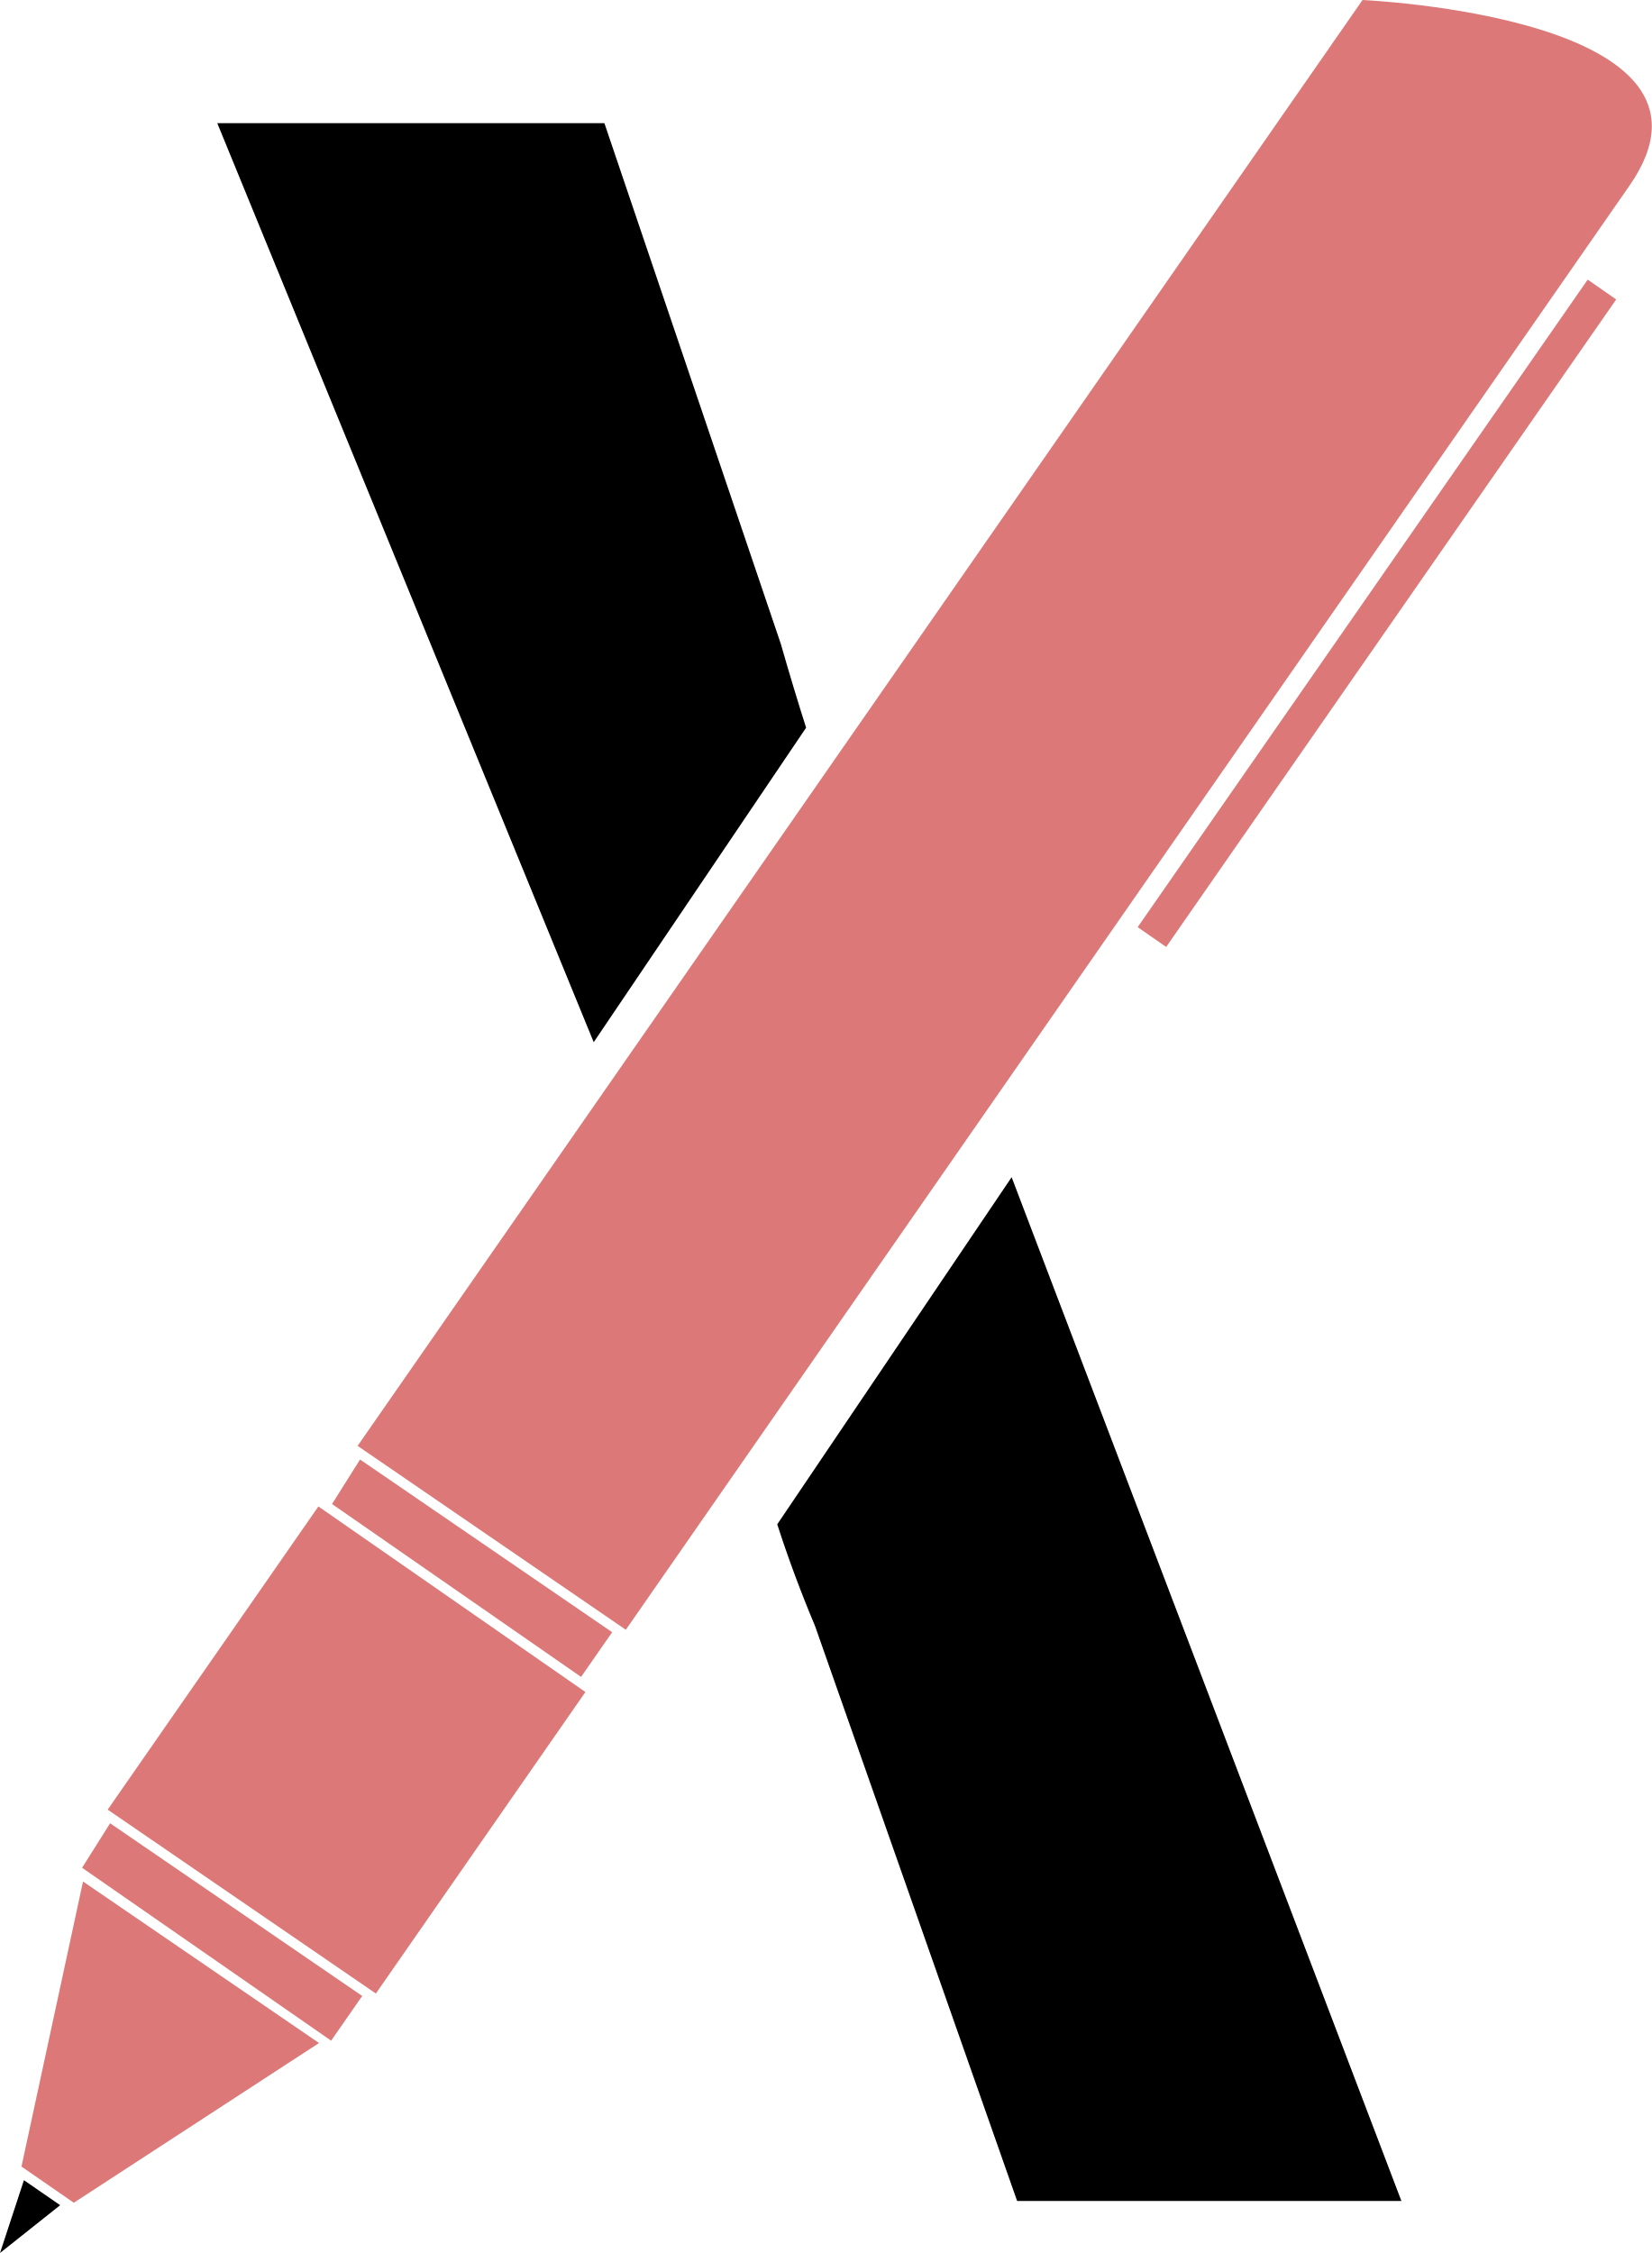
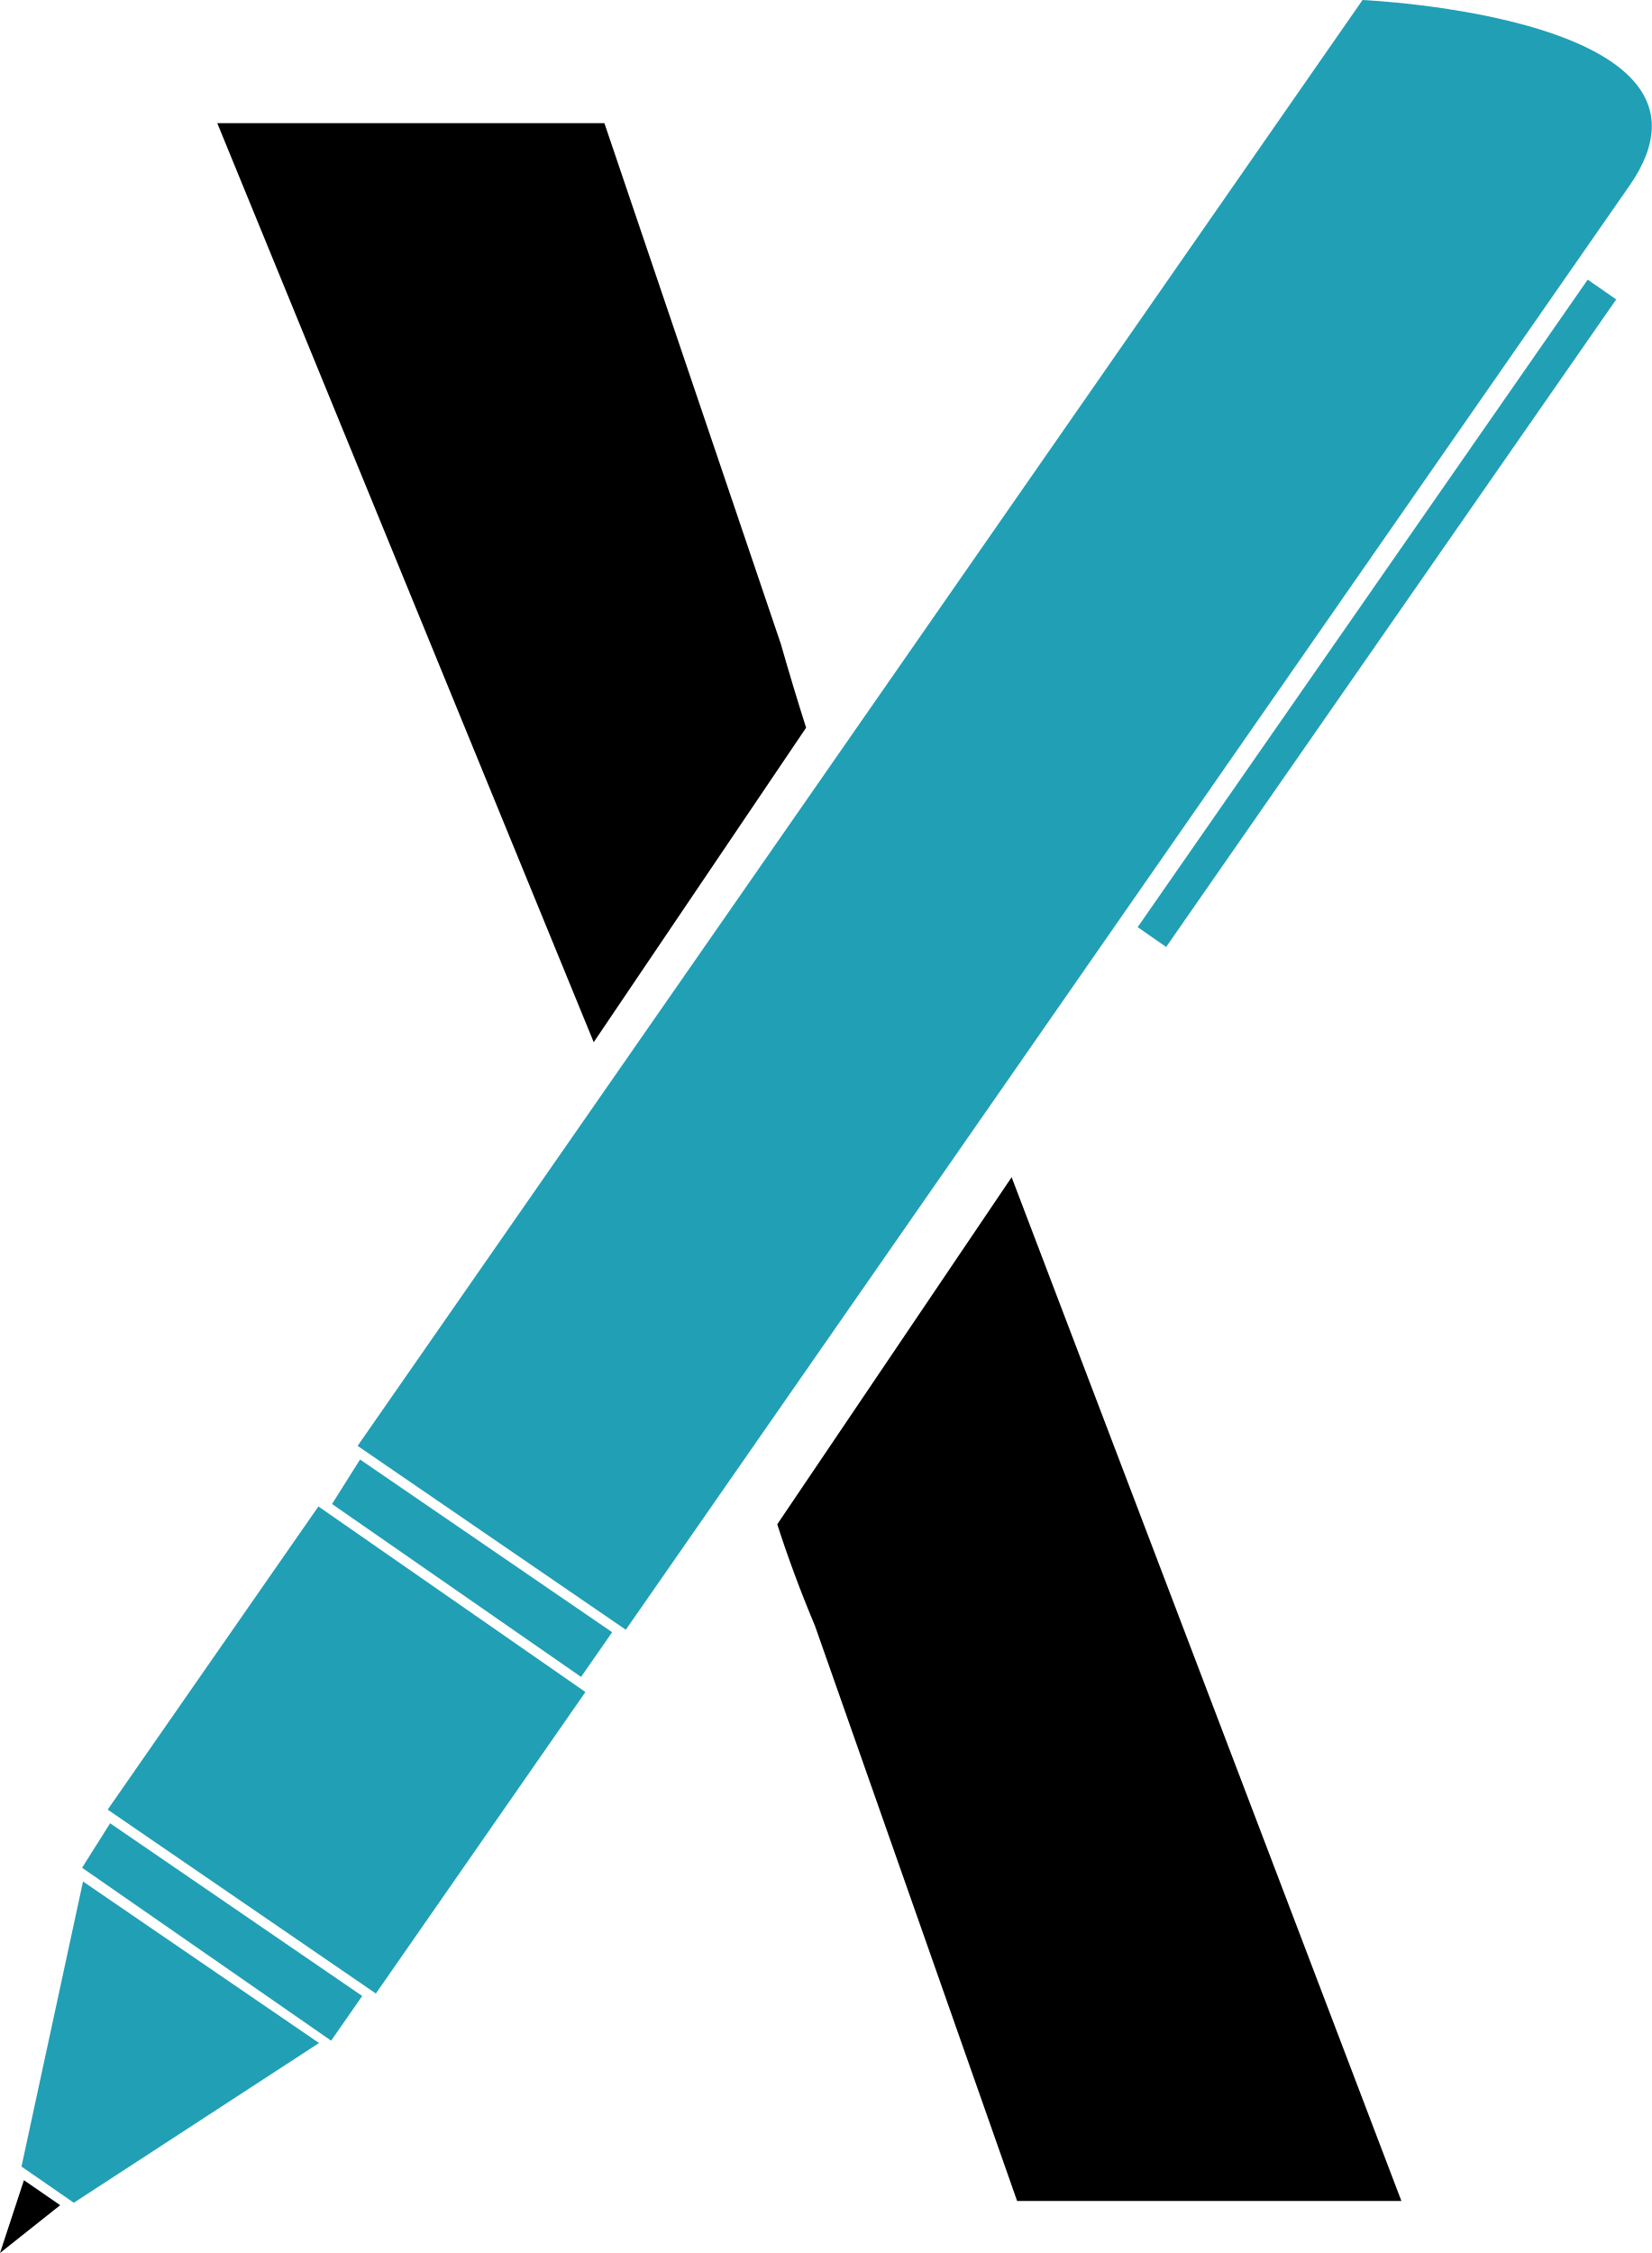
<svg xmlns="http://www.w3.org/2000/svg" width="251.848" height="343.531" viewBox="0 0 66.635 90.892" version="1.1" id="svg1" xml:space="preserve">
  <defs id="defs1" />
  <g id="layer1" transform="translate(119.004,-87.19163)">
    <g id="g13" transform="matrix(0.5199329,-0.09356608,0.09356608,0.5199329,-202.7187,112.4739)">
      <path style="fill:#000000;fill-opacity:1;stroke-width:0.183" d="m 136.747,145.149 2.385,2.369 -5.168,2.779 z" id="path10" />
-       <g id="g1" style="fill:#dd7878;fill-opacity:1">
-         <path style="display:inline;fill:#dd7878;fill-opacity:1;stroke-width:0.265" d="m 107.557,151.287 95.079,-95.079 c 0,0 28.656,6.46 17.558,17.558 l -0.221,0.221 -94.747,94.747 z" id="path8" transform="translate(64.19916,-56.81499)" />
-         <rect style="fill:#dd7878;fill-opacity:1;stroke-width:0.265" id="rect8" width="2.65" height="60.217" x="214.558" y="-181.388" transform="rotate(45)" ry="0" />
-         <path style="display:inline;fill:#dd7878;fill-opacity:1;stroke-width:0.265" d="m 103.853,154.991 19.937,-19.937 17.558,17.558 -0.221,0.221 -19.606,19.606 z" id="path9" transform="translate(44.19958,-36.56012)" />
-         <path style="display:inline;fill:#dd7878;fill-opacity:1;stroke-width:0.249" d="m 171.756,95.53 16.61,16.389 -2.941,2.939 -16.378,-16.364 z" id="path11" />
-         <path style="display:inline;fill:#dd7878;fill-opacity:1;stroke-width:0.249" d="m 148.052,119.489 16.61,16.389 -2.941,2.939 -16.378,-16.364 z" id="path12" />
-         <path style="display:inline;fill:#dd7878;fill-opacity:1;stroke-width:0.233" d="m 145.228,123.499 15.552,15.331 -20.59,8.689 -3.443,-3.428 z" id="path13" />
+       <g id="g1" style="fill:#209fb5;fill-opacity:1">
+         <path style="display:inline;fill:#209fb5;fill-opacity:1;stroke-width:0.265" d="m 107.557,151.287 95.079,-95.079 c 0,0 28.656,6.46 17.558,17.558 l -0.221,0.221 -94.747,94.747 z" id="path8" transform="translate(64.19916,-56.81499)" />
+         <rect style="fill:#209fb5;fill-opacity:1;stroke-width:0.265" id="rect8" width="2.65" height="60.217" x="214.558" y="-181.388" transform="rotate(45)" ry="0" />
+         <path style="display:inline;fill:#209fb5;fill-opacity:1;stroke-width:0.265" d="m 103.853,154.991 19.937,-19.937 17.558,17.558 -0.221,0.221 -19.606,19.606 z" id="path9" transform="translate(44.19958,-36.56012)" />
+         <path style="display:inline;fill:#209fb5;fill-opacity:1;stroke-width:0.249" d="m 171.756,95.53 16.61,16.389 -2.941,2.939 -16.378,-16.364 z" id="path11" />
+         <path style="display:inline;fill:#209fb5;fill-opacity:1;stroke-width:0.249" d="m 148.052,119.489 16.61,16.389 -2.941,2.939 -16.378,-16.364 z" id="path12" />
+         <path style="display:inline;fill:#209fb5;fill-opacity:1;stroke-width:0.233" d="m 145.228,123.499 15.552,15.331 -20.59,8.689 -3.443,-3.428 z" id="path13" />
      </g>
    </g>
    <path id="path14" style="font-style:italic;font-weight:bold;font-size:79.022px;line-height:0.3;font-family:'JetBrainsMono Nerd Font';-inkscape-font-specification:'JetBrainsMono Nerd Font Bold Italic';text-align:center;text-anchor:middle;display:inline;fill:#000000;fill-opacity:1;stroke-width:0.384" d="m -110.239,92.16 15.186,37.077 8.568,-12.688 c -0.339,-1.062 -0.679,-2.187 -1.018,-3.374 l -7.119,-21.014 z m 32.045,42.523 -9.455,14.003 c 0.44,1.368 0.949,2.735 1.524,4.103 l 8.152,23.196 h 15.502 z" />
  </g>
</svg>
